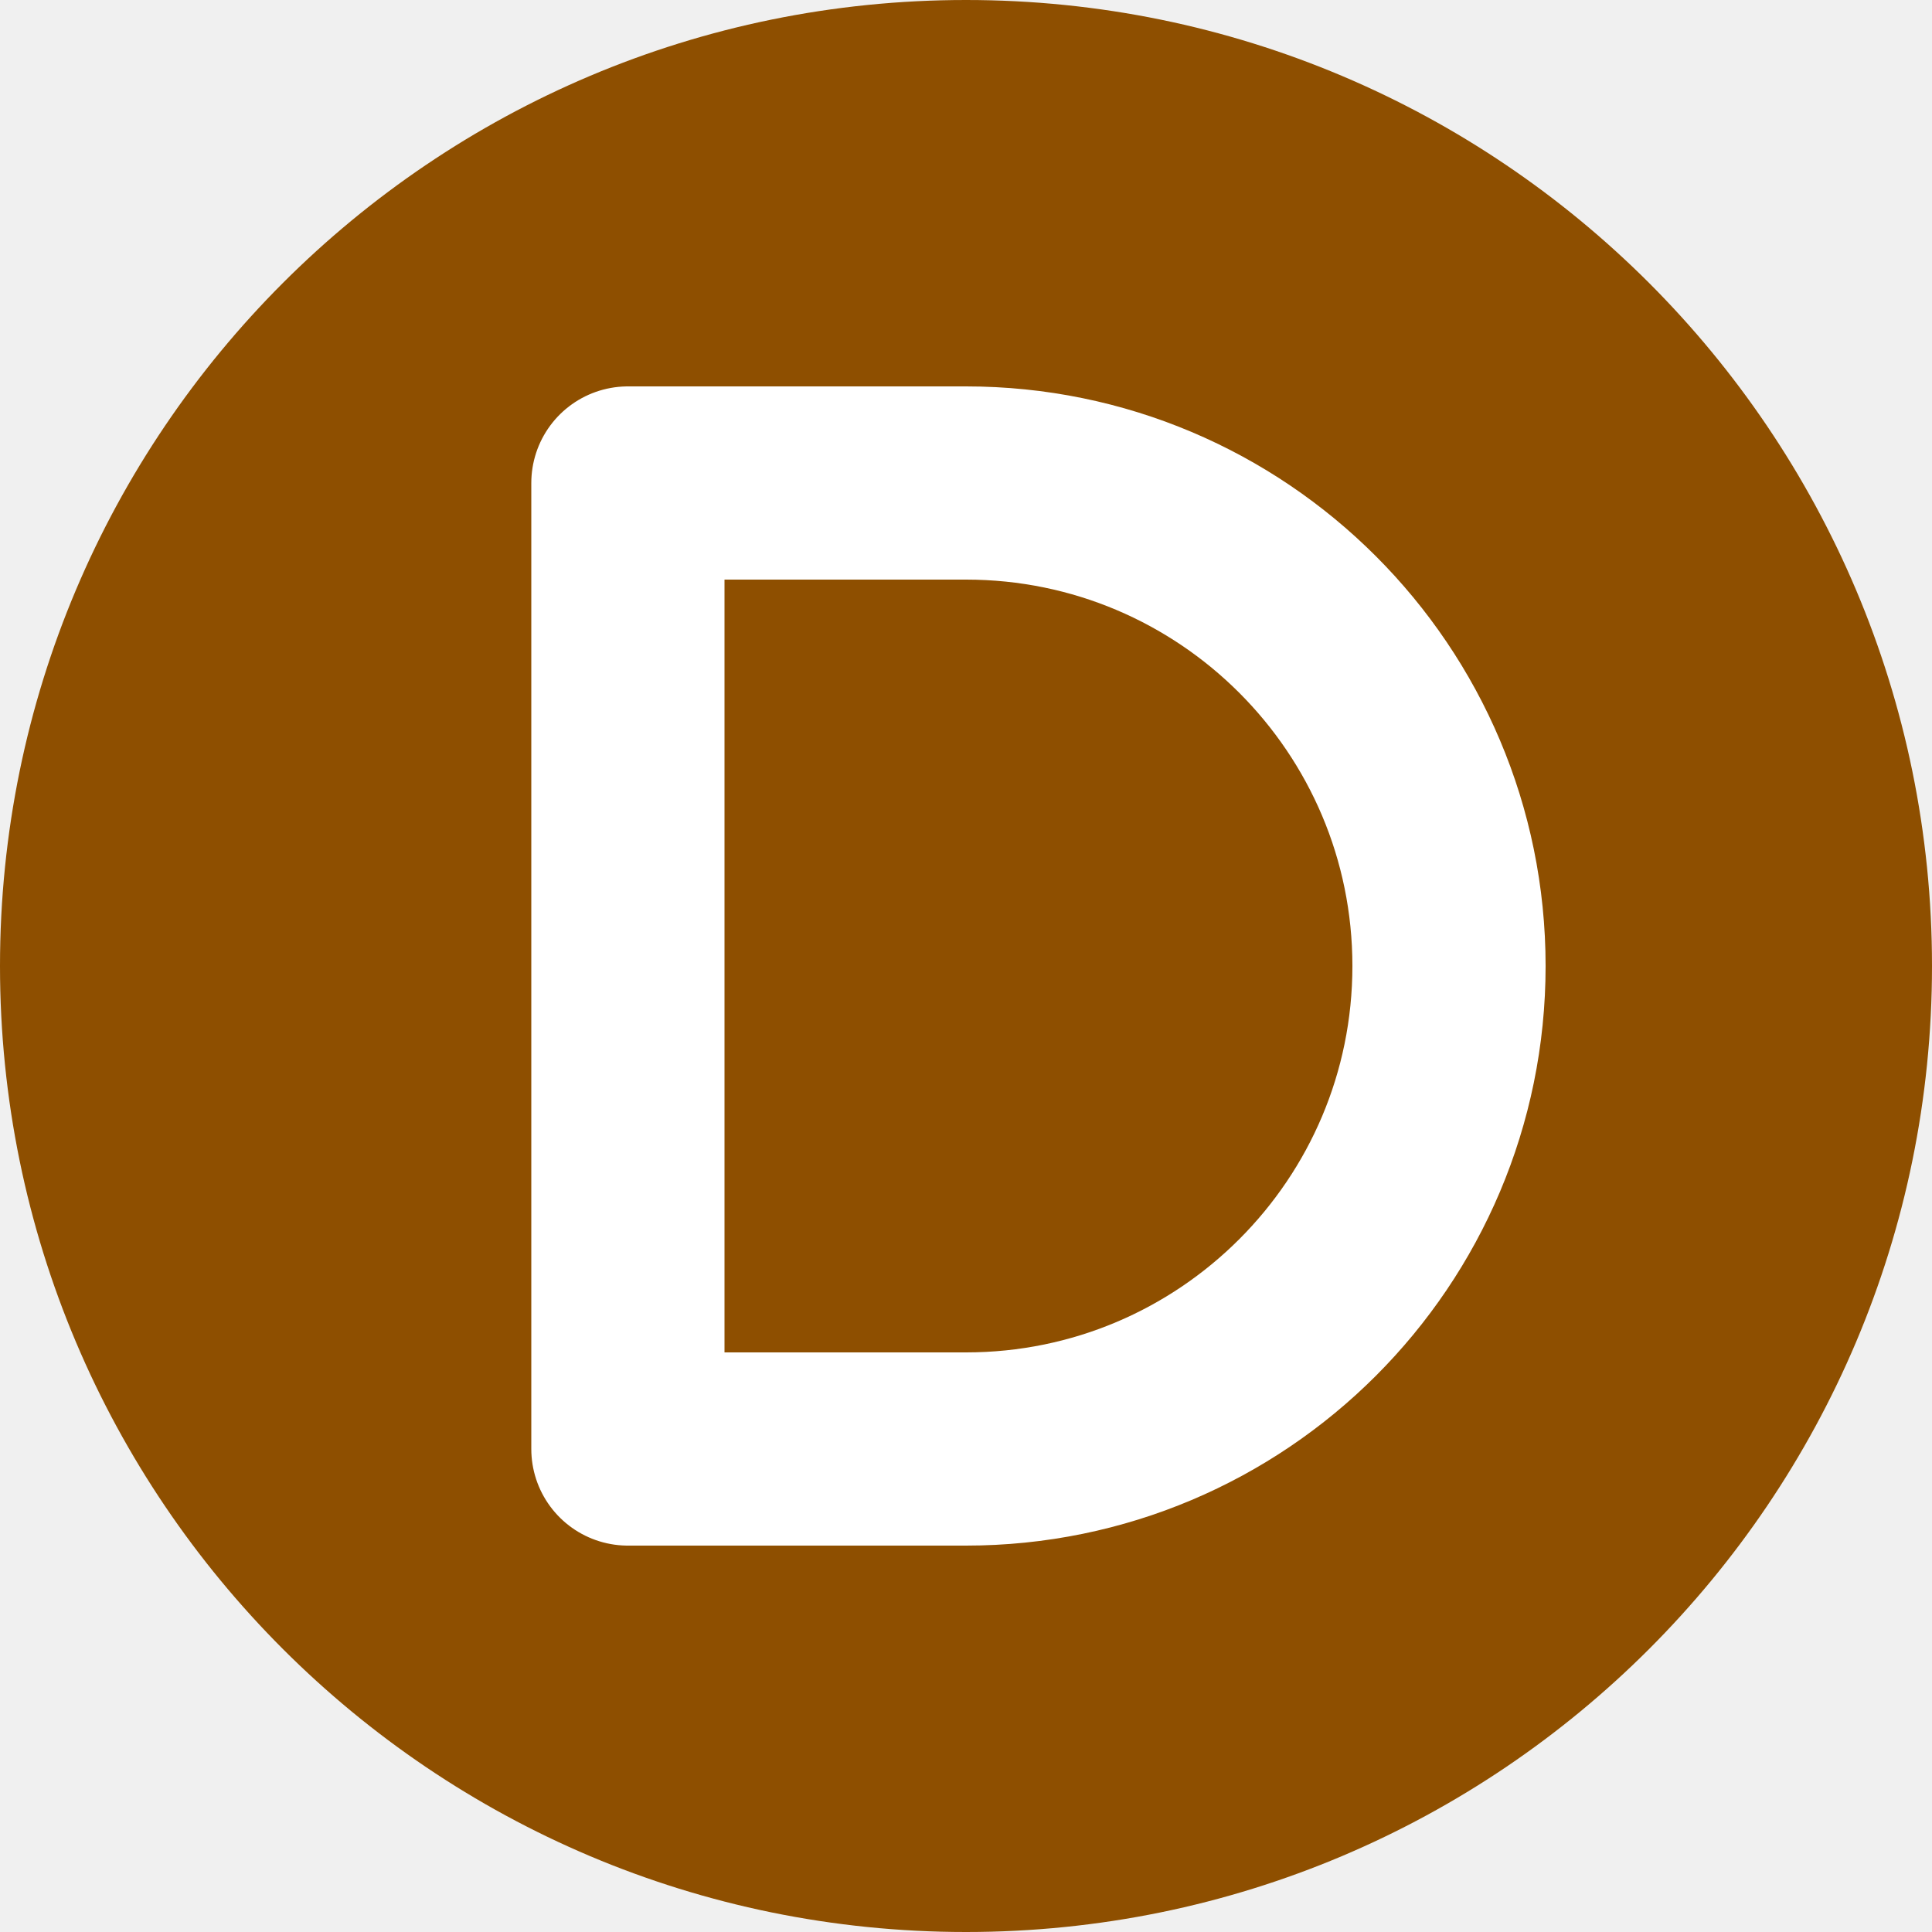
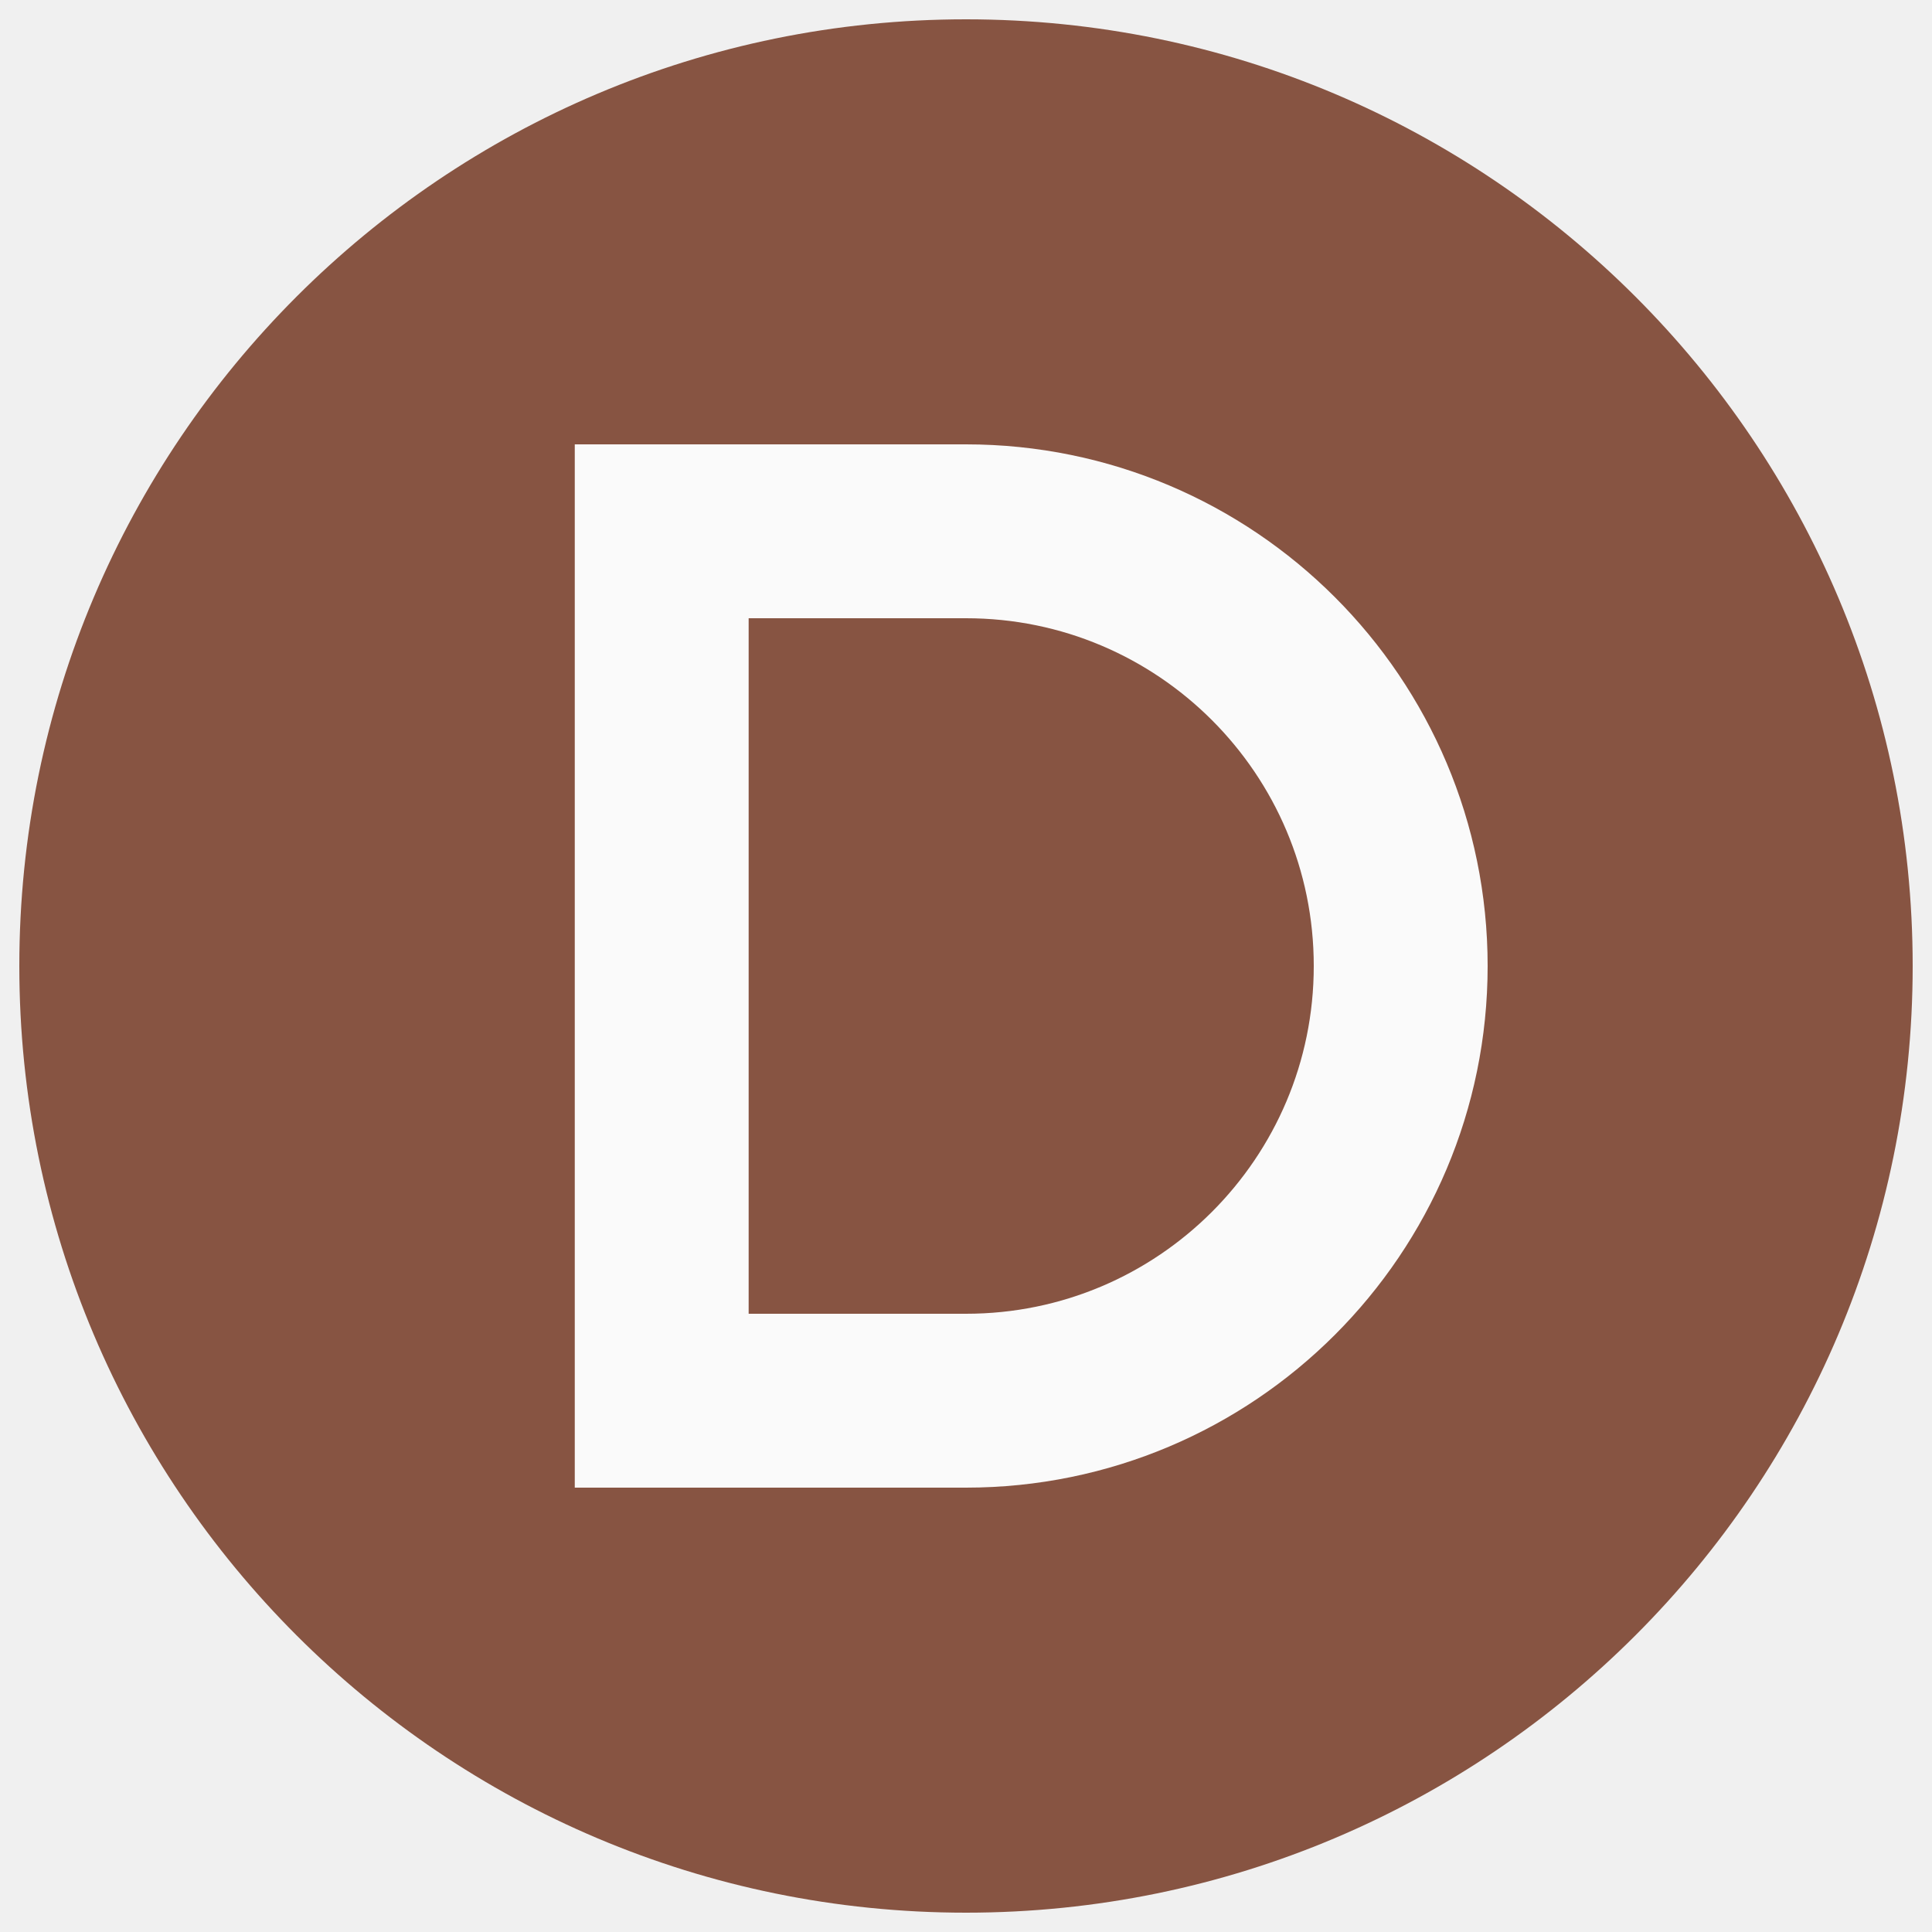
<svg xmlns="http://www.w3.org/2000/svg" viewBox="0 0 100 100">
-   <circle cx="50" cy="50" r="50" fill="#8e4f00">
-     </circle>
-   <path transform="translate(50,50) scale(0.5) translate(-50,-50)" fill="none" stroke="#ffffff" stroke-width="20" stroke-linecap="round" stroke-linejoin="round" d="             M 15 0             L 50 0             A 50 50 0 0 1 50 100             L 15 100             Z         ">
-     </path>
+   <circle cx="50" cy="50" r="49" fill="#875442" />
+   <path transform="translate(50,50) scale(0.45) translate(-50,-50)" fill="none" stroke="#fafafa" stroke-width="20" d="       M 15 0       L 50 0       A 50 50 0 0 1 50 100       L 15 100       Z     " />
</svg>
